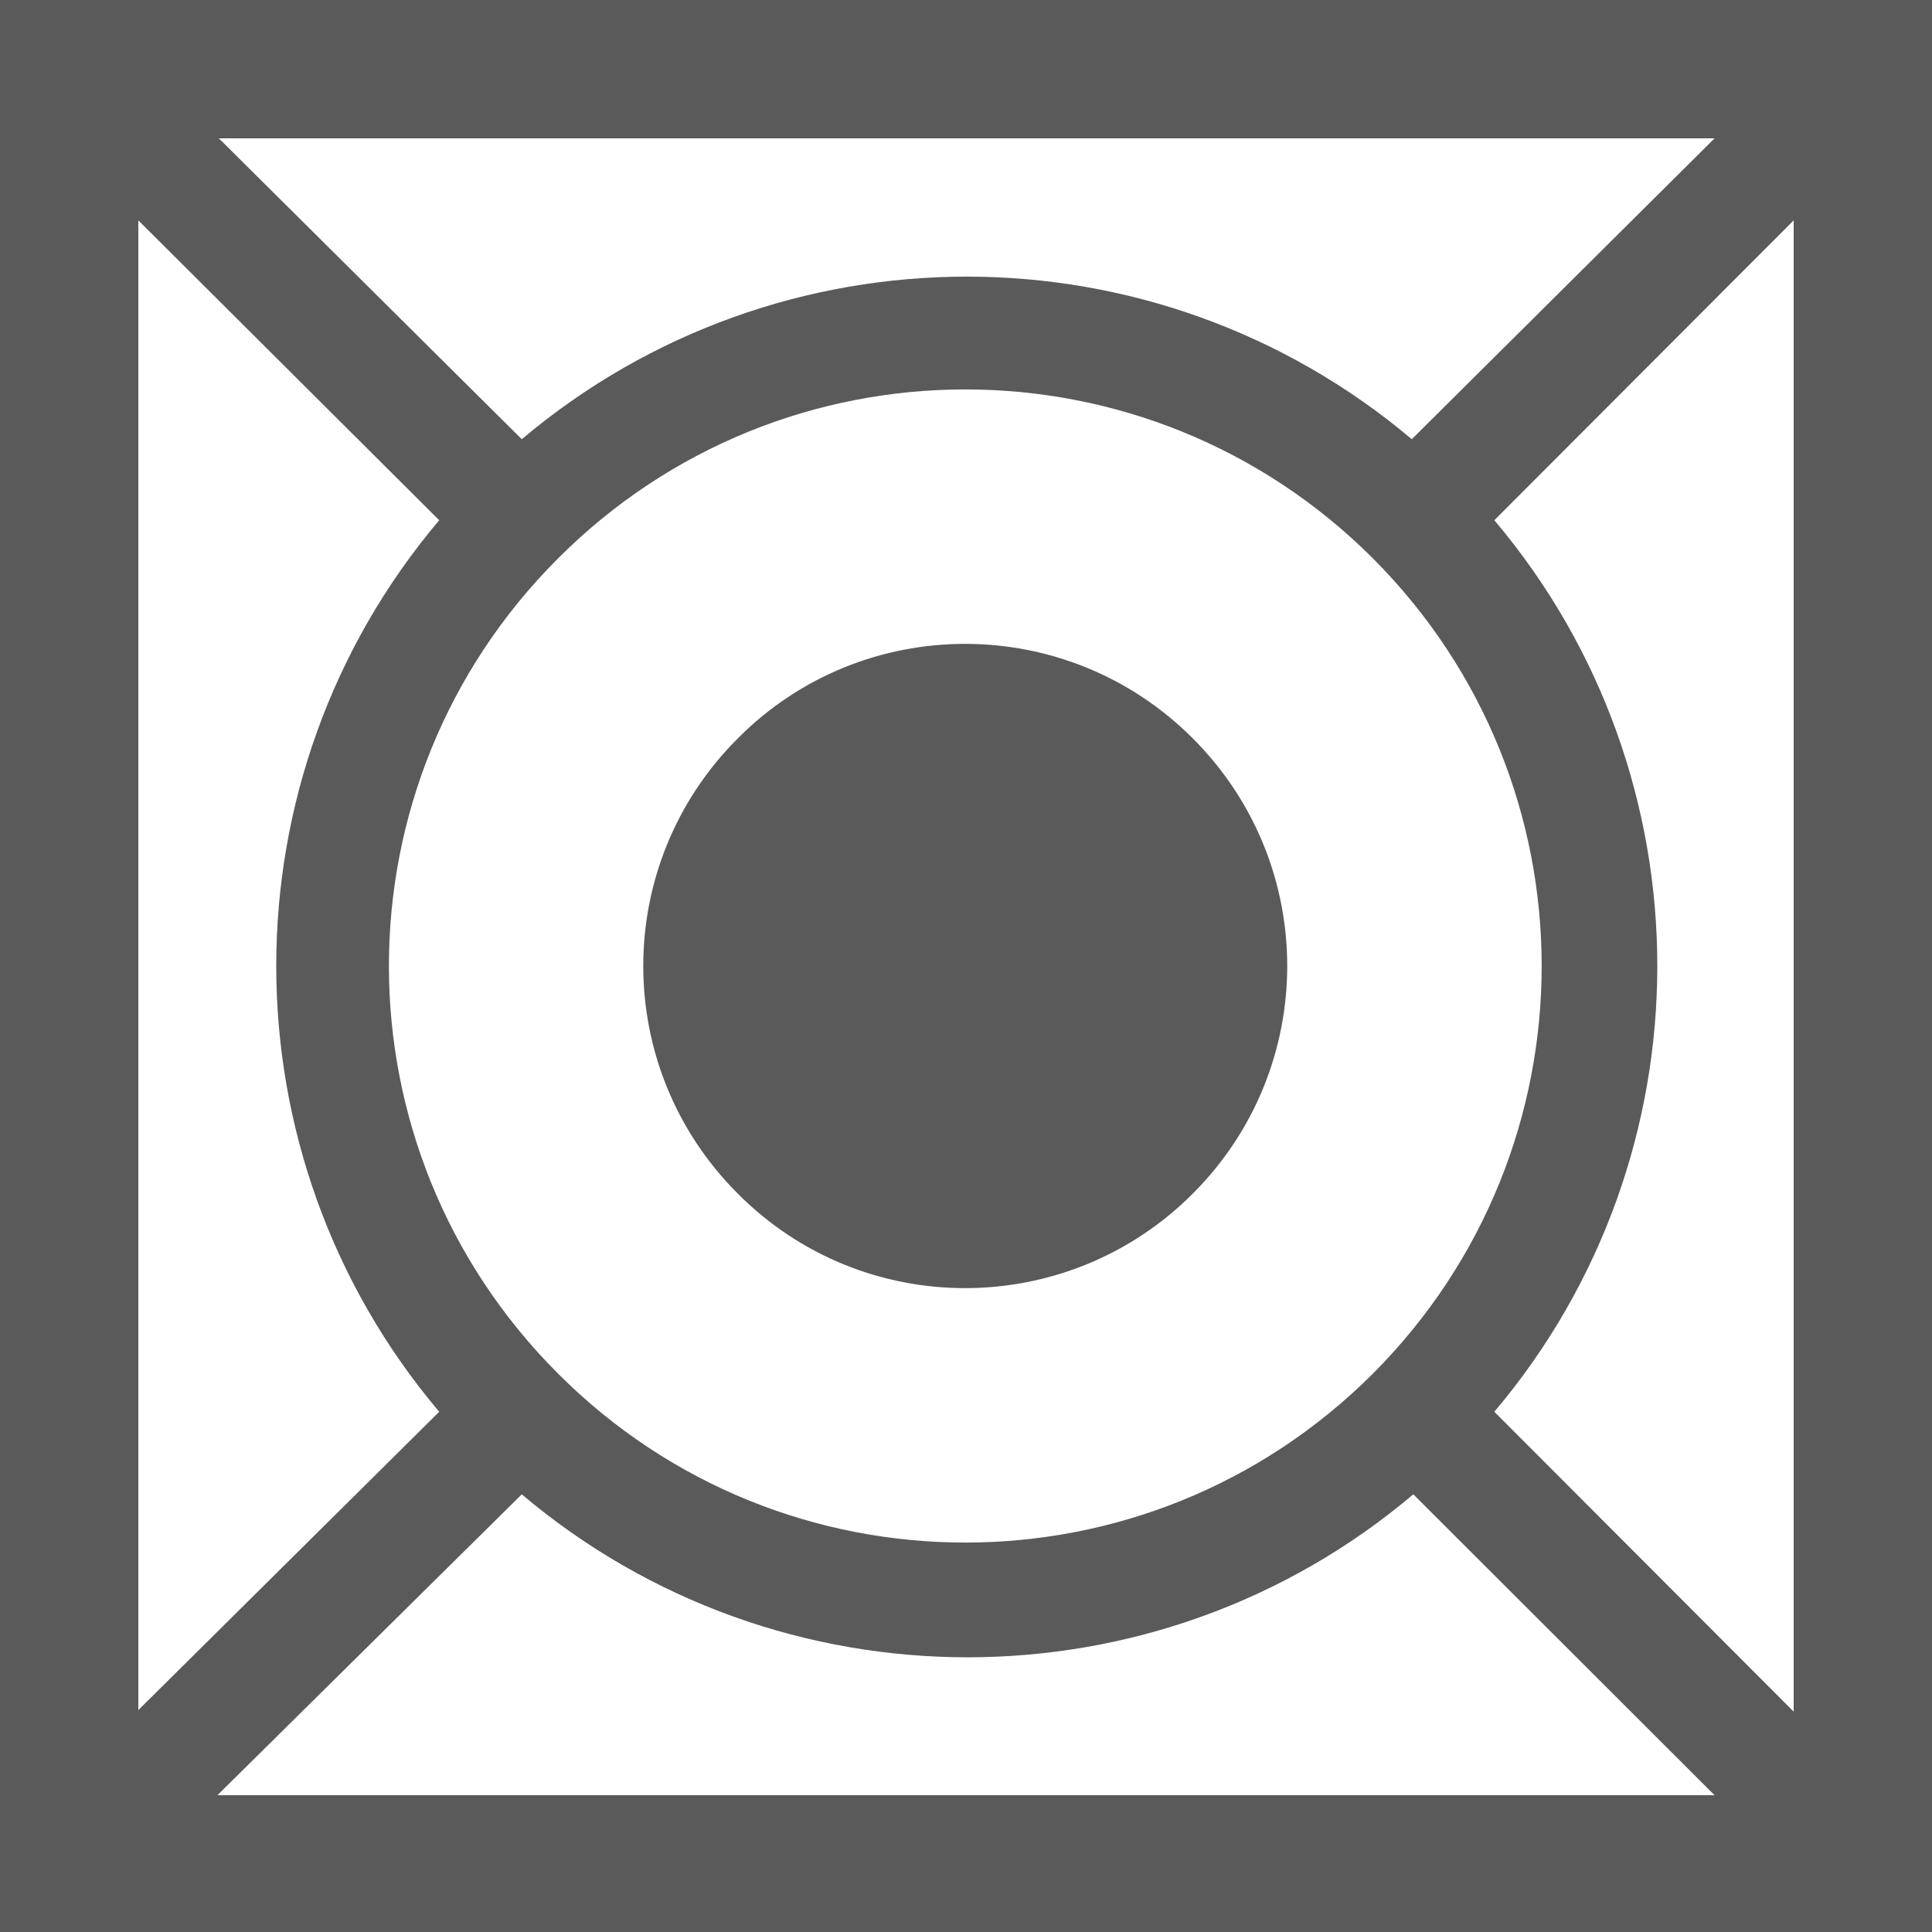
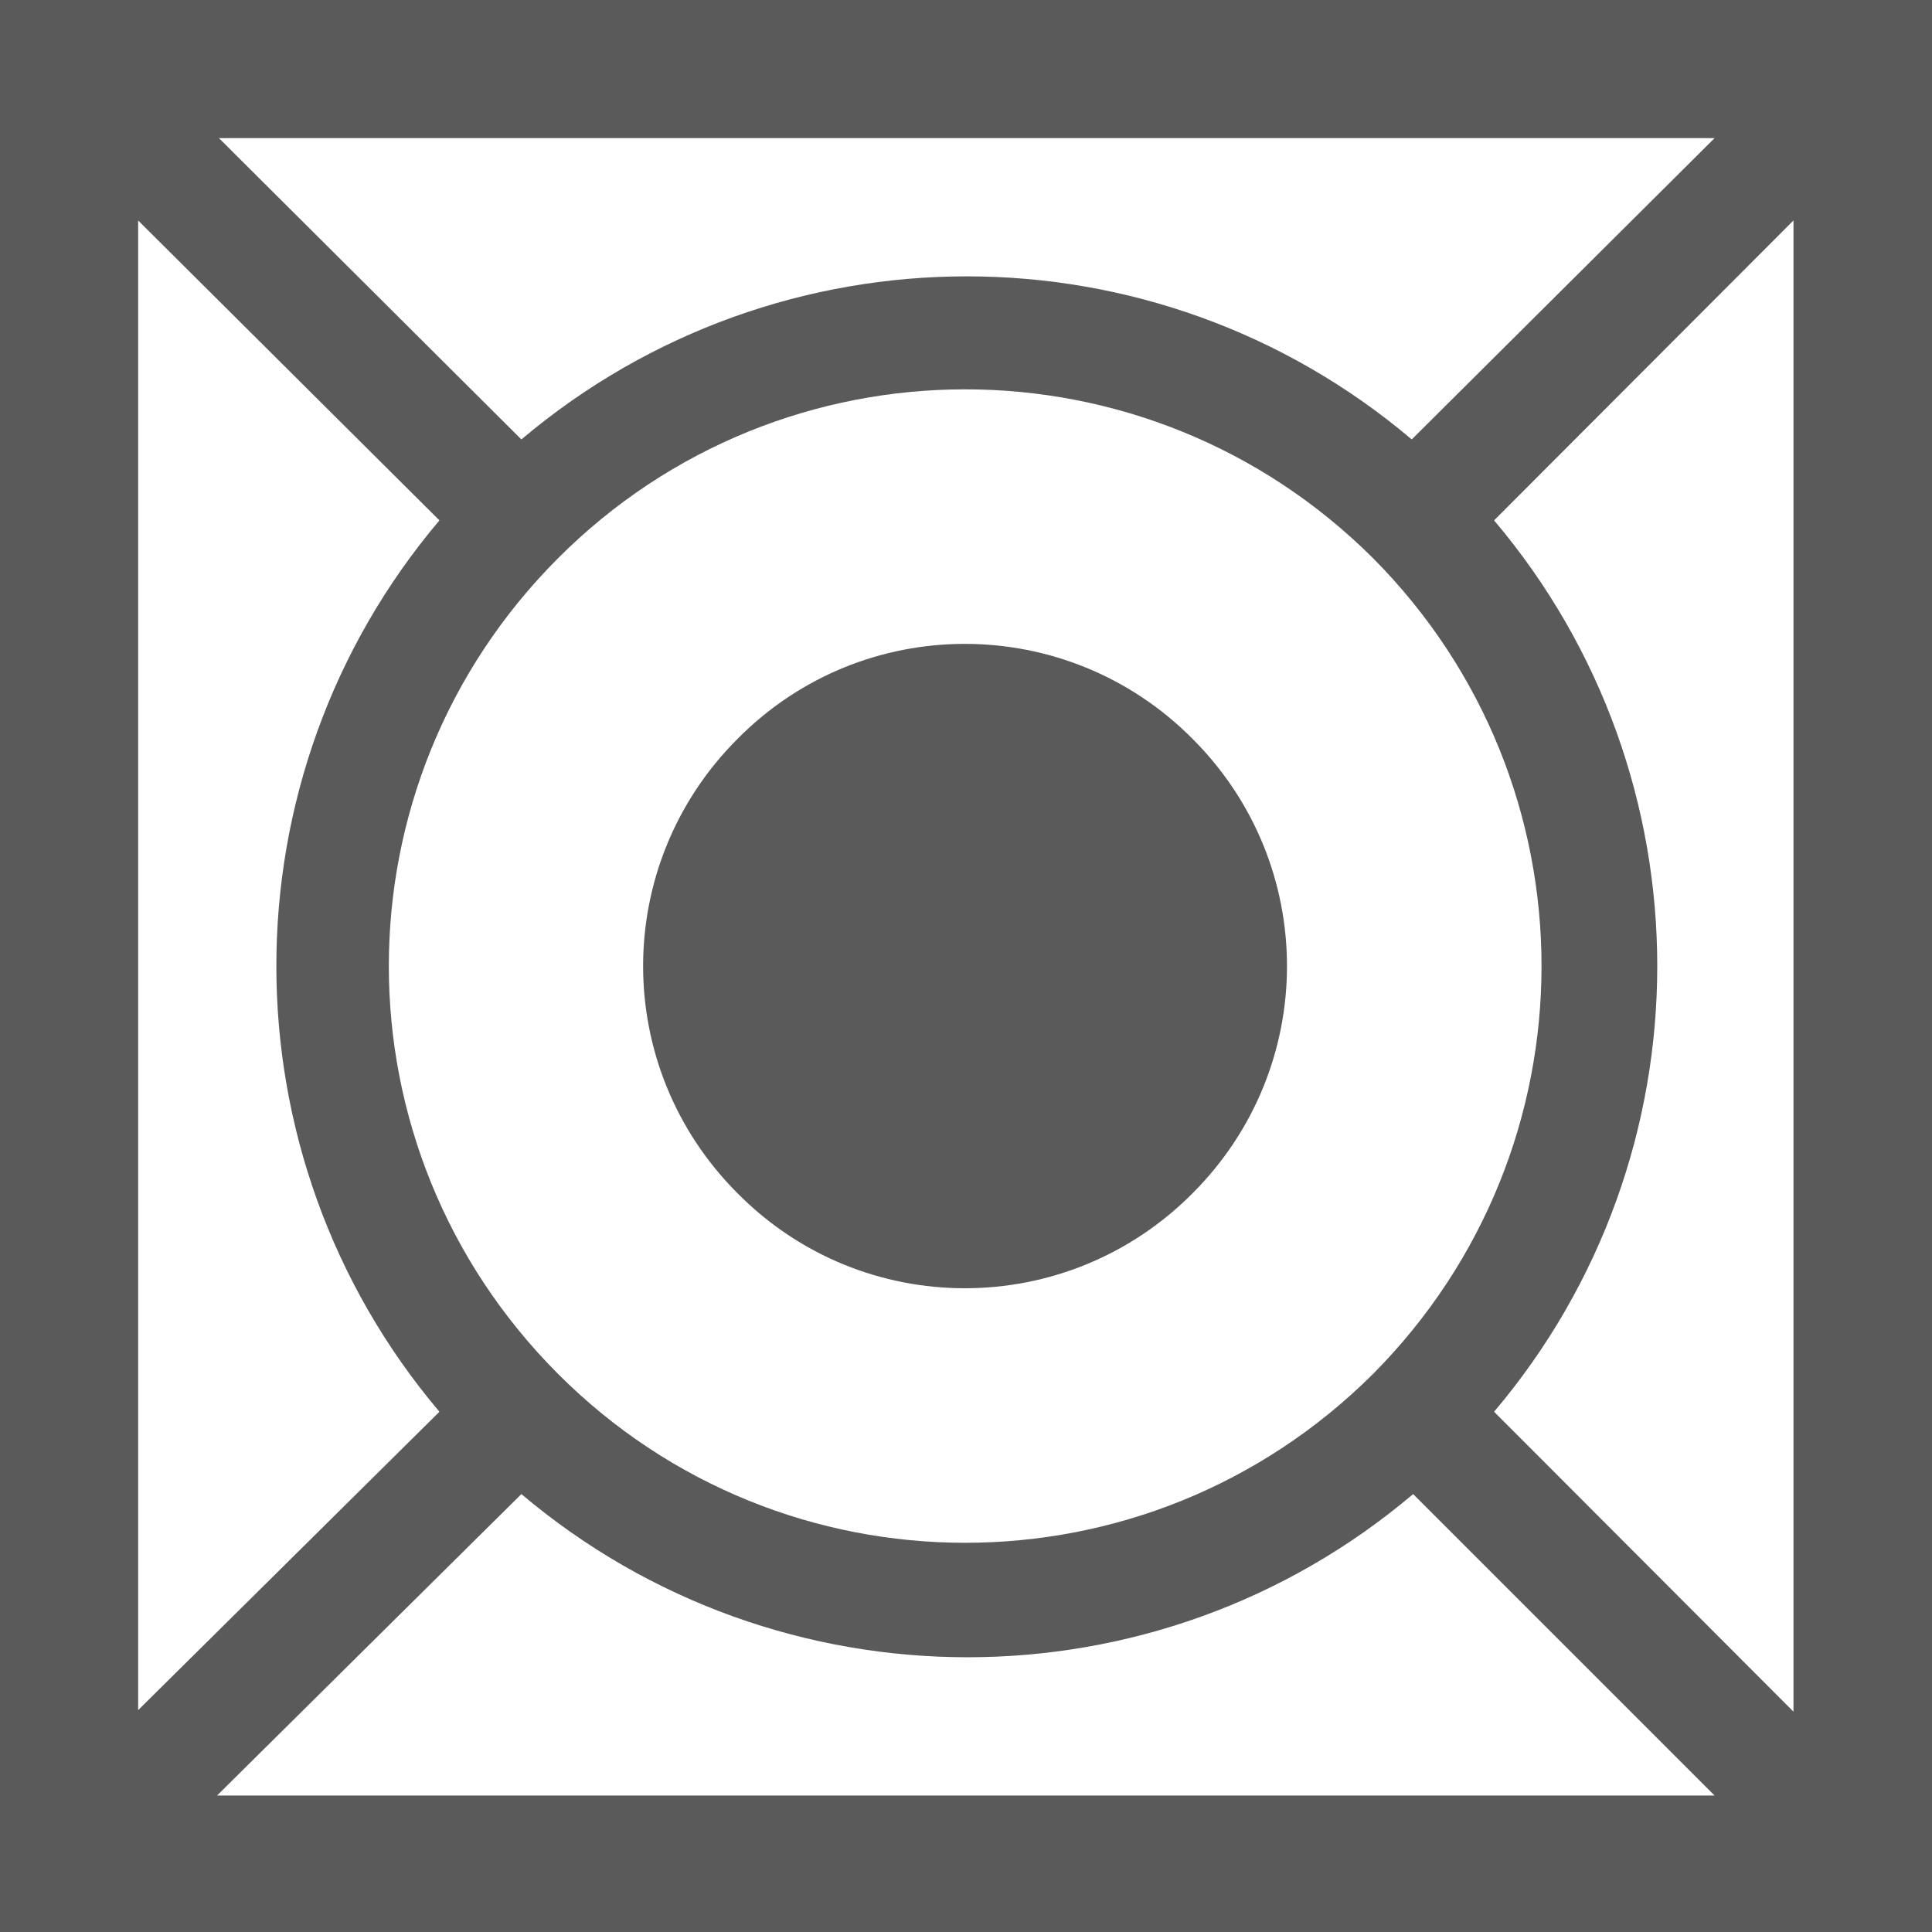
- <svg xmlns="http://www.w3.org/2000/svg" width="15" height="15" viewBox="0 0 15 15">
-   <rect x="-1.5" y="-1.5" width="18" height="18" fill="rgb(35.294%, 35.294%, 35.294%)" fill-opacity="1" />
-   <path fill-rule="nonzero" fill="rgb(100%, 100%, 100%)" fill-opacity="1" d="M 4.051 3.41 L 1.699 1.074 L 13.312 1.074 L 10.961 3.41 C 8.965 1.727 6.047 1.727 4.051 3.41 Z M 4.051 3.41 " />
-   <path fill-rule="nonzero" fill="rgb(100%, 100%, 100%)" fill-opacity="1" d="M 10.66 4.336 C 12.406 6.086 12.406 8.914 10.66 10.664 C 8.91 12.414 6.078 12.414 4.332 10.664 C 2.582 8.914 2.582 6.086 4.332 4.336 C 6.078 2.586 8.91 2.586 10.66 4.336 Z M 10.66 4.336 " />
-   <path fill-rule="nonzero" fill="rgb(100%, 100%, 100%)" fill-opacity="1" d="M 3.41 4.039 C 1.723 6.035 1.723 8.965 3.41 10.961 L 1.074 13.277 L 1.074 1.711 Z M 3.41 4.039 " />
-   <path fill-rule="nonzero" fill="rgb(100%, 100%, 100%)" fill-opacity="1" d="M 4.051 11.602 C 6.047 13.289 8.977 13.289 10.973 11.602 L 13.312 13.938 L 1.688 13.938 Z M 4.051 11.602 " />
-   <path fill-rule="nonzero" fill="rgb(100%, 100%, 100%)" fill-opacity="1" d="M 11.602 10.961 C 13.289 8.965 13.289 6.035 11.602 4.039 L 13.926 1.711 L 13.926 13.289 Z M 11.602 10.961 " />
-   <path fill-rule="nonzero" fill="rgb(35.294%, 35.294%, 35.294%)" fill-opacity="1" d="M 9.262 5.734 C 10.238 6.711 10.238 8.289 9.262 9.266 C 8.285 10.246 6.699 10.246 5.727 9.266 C 4.75 8.289 4.75 6.711 5.727 5.734 C 6.699 4.754 8.285 4.754 9.262 5.734 Z M 9.262 5.734 " />
+ <svg xmlns="http://www.w3.org/2000/svg" width="15.3" height="15.3" viewBox="0 0 15.3 15.3">
+   <rect x="-1.53" y="-1.53" width="18.36" height="18.36" fill="rgb(35.294%, 35.294%, 35.294%)" fill-opacity="1" />
+   <path fill-rule="nonzero" fill="rgb(100%, 100%, 100%)" fill-opacity="1" d="M 4.129 3.48 L 1.734 1.094 L 13.578 1.094 L 11.18 3.48 C 9.145 1.758 6.168 1.758 4.129 3.48 Z M 4.129 3.48 " />
+   <path fill-rule="nonzero" fill="rgb(100%, 100%, 100%)" fill-opacity="1" d="M 10.875 4.422 C 12.652 6.211 12.652 9.09 10.875 10.879 C 9.086 12.664 6.199 12.664 4.418 10.879 C 2.633 9.09 2.633 6.211 4.418 4.422 C 6.199 2.637 9.086 2.637 10.875 4.422 Z M 10.875 4.422 " />
+   <path fill-rule="nonzero" fill="rgb(100%, 100%, 100%)" fill-opacity="1" d="M 3.48 4.121 C 1.758 6.156 1.758 9.145 3.48 11.18 L 1.094 13.543 L 1.094 1.746 Z M 3.48 4.121 " />
+   <path fill-rule="nonzero" fill="rgb(100%, 100%, 100%)" fill-opacity="1" d="M 4.129 11.832 C 6.168 13.555 9.156 13.555 11.191 11.832 L 13.578 14.219 L 1.719 14.219 Z M 4.129 11.832 " />
+   <path fill-rule="nonzero" fill="rgb(100%, 100%, 100%)" fill-opacity="1" d="M 11.832 11.18 C 13.555 9.145 13.555 6.156 11.832 4.121 L 14.203 1.746 L 14.203 13.555 Z M 11.832 11.18 " />
+   <path fill-rule="nonzero" fill="rgb(35.294%, 35.294%, 35.294%)" fill-opacity="1" d="M 9.445 5.852 C 10.441 6.848 10.441 8.453 9.445 9.449 C 8.449 10.453 6.832 10.453 5.84 9.449 C 4.844 8.453 4.844 6.848 5.84 5.852 C 6.832 4.848 8.449 4.848 9.445 5.852 Z M 9.445 5.852 " />
</svg>
